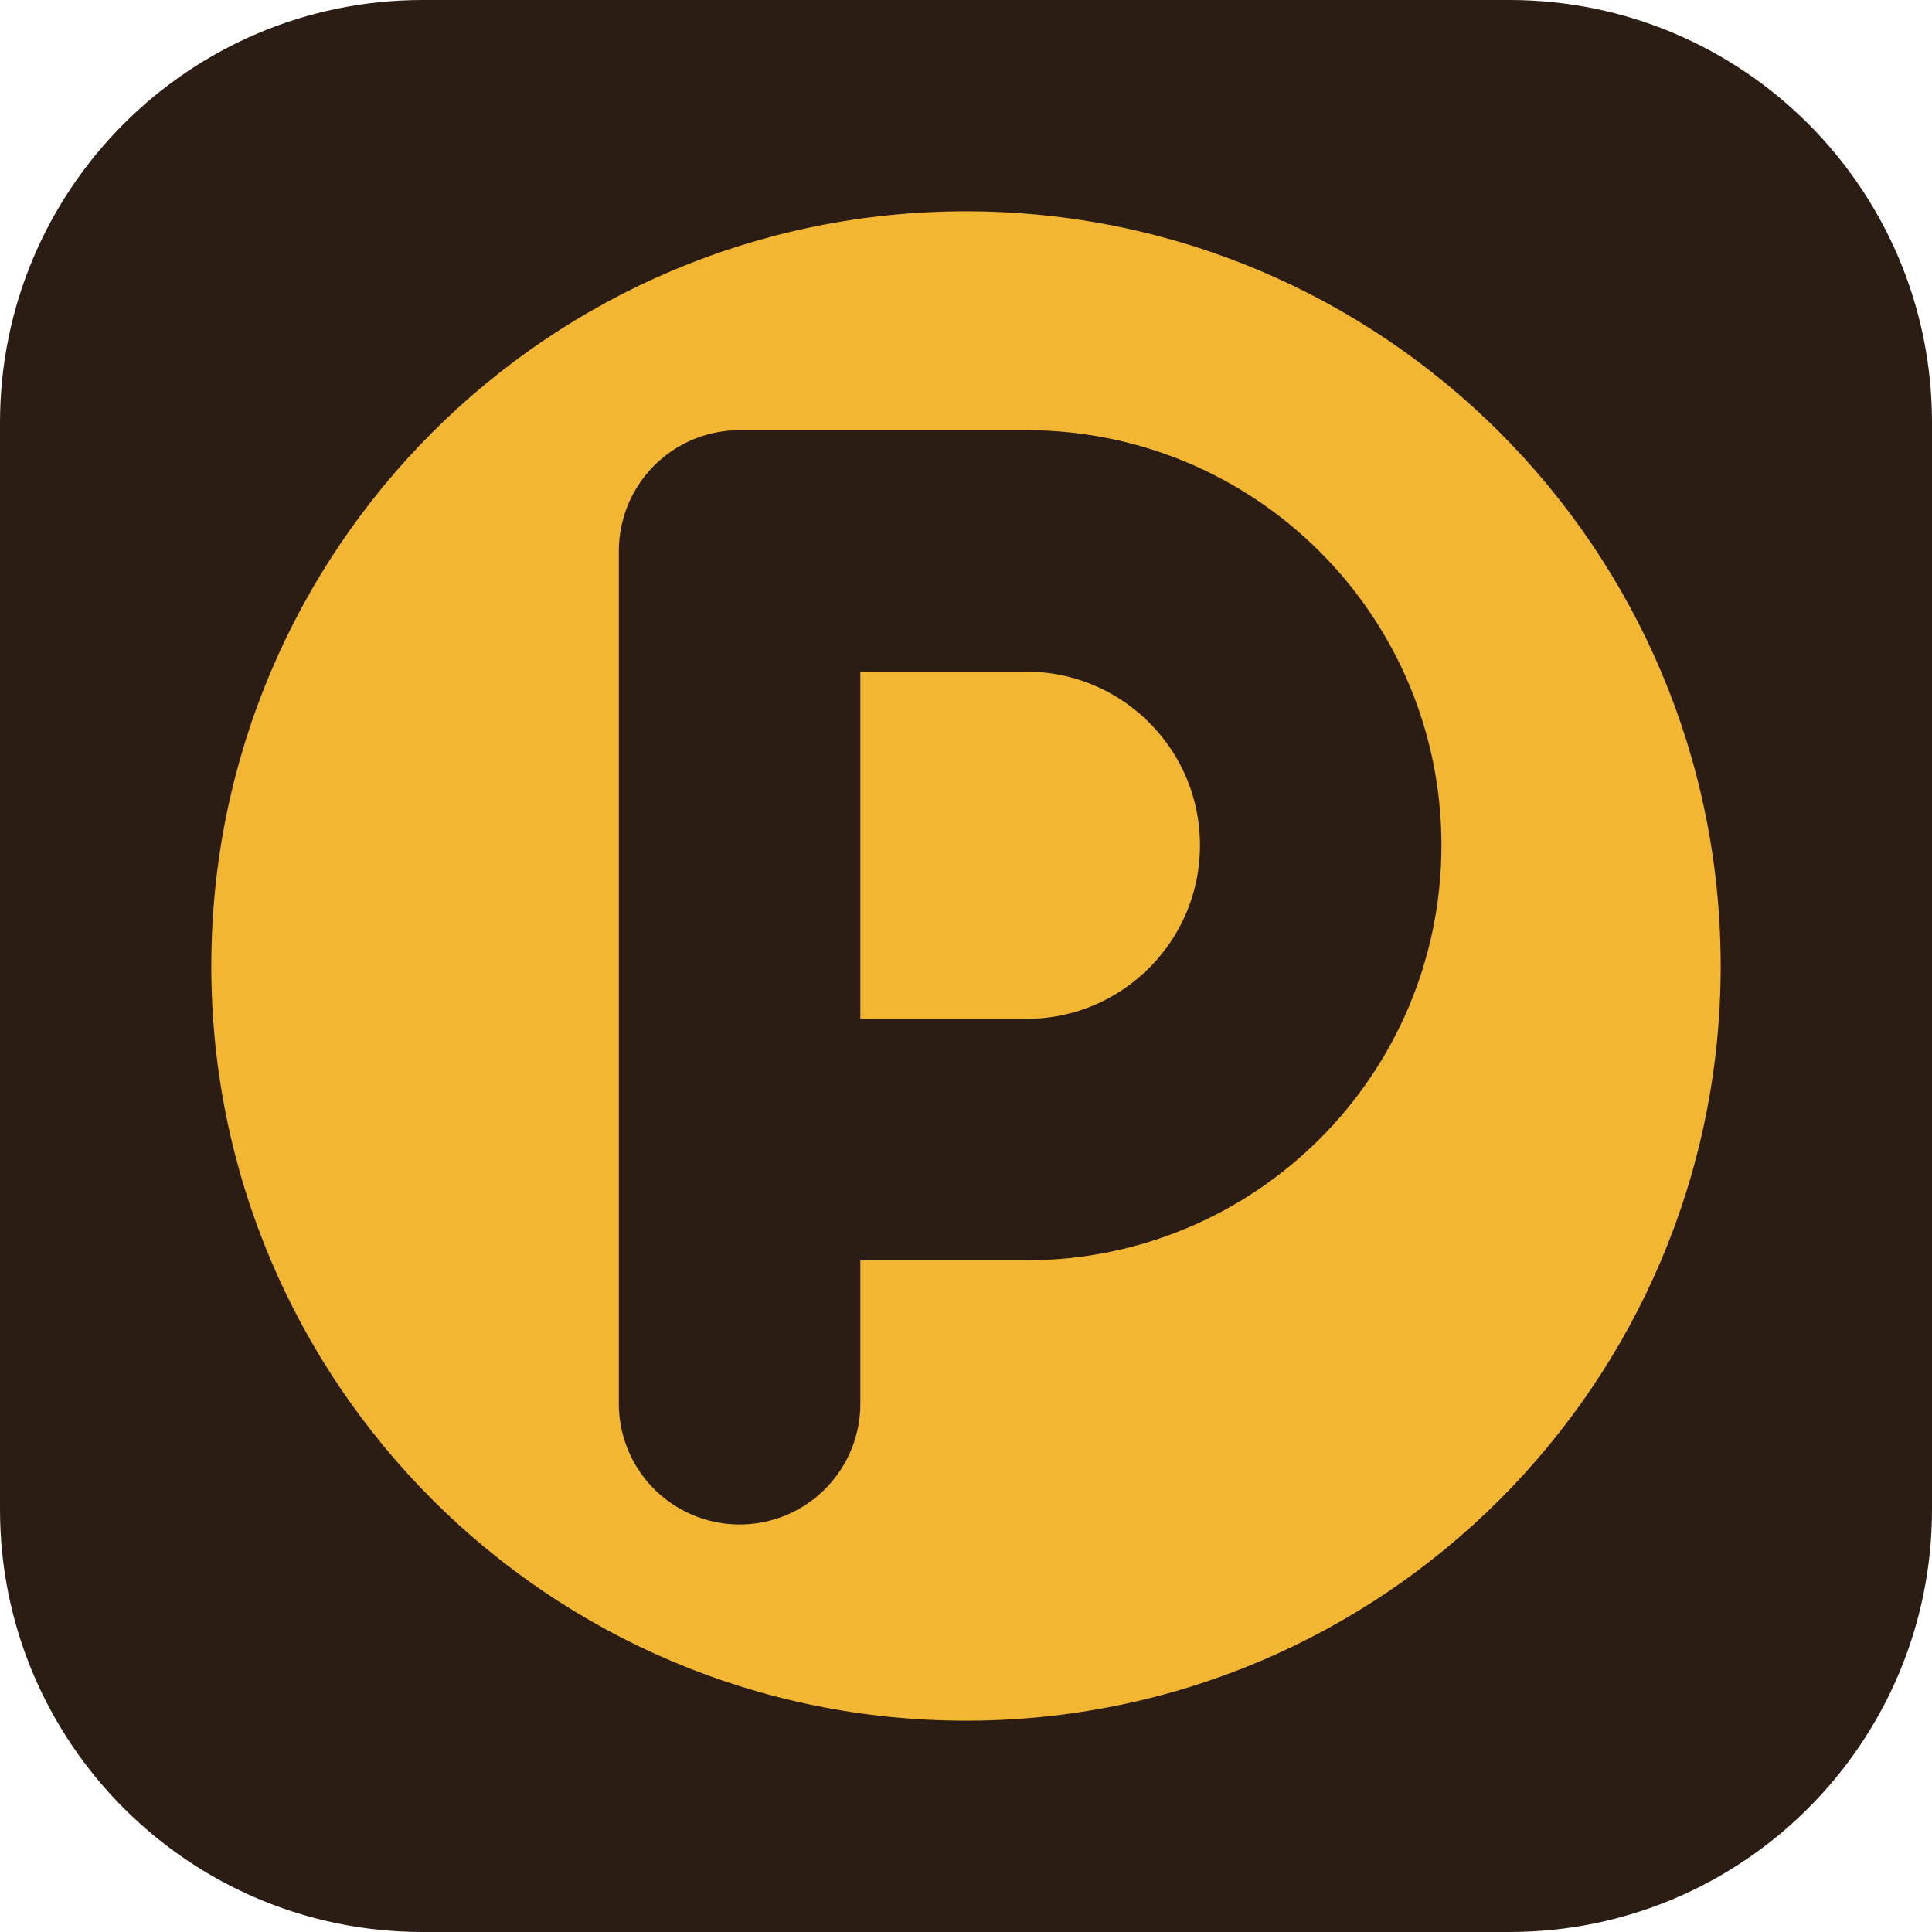
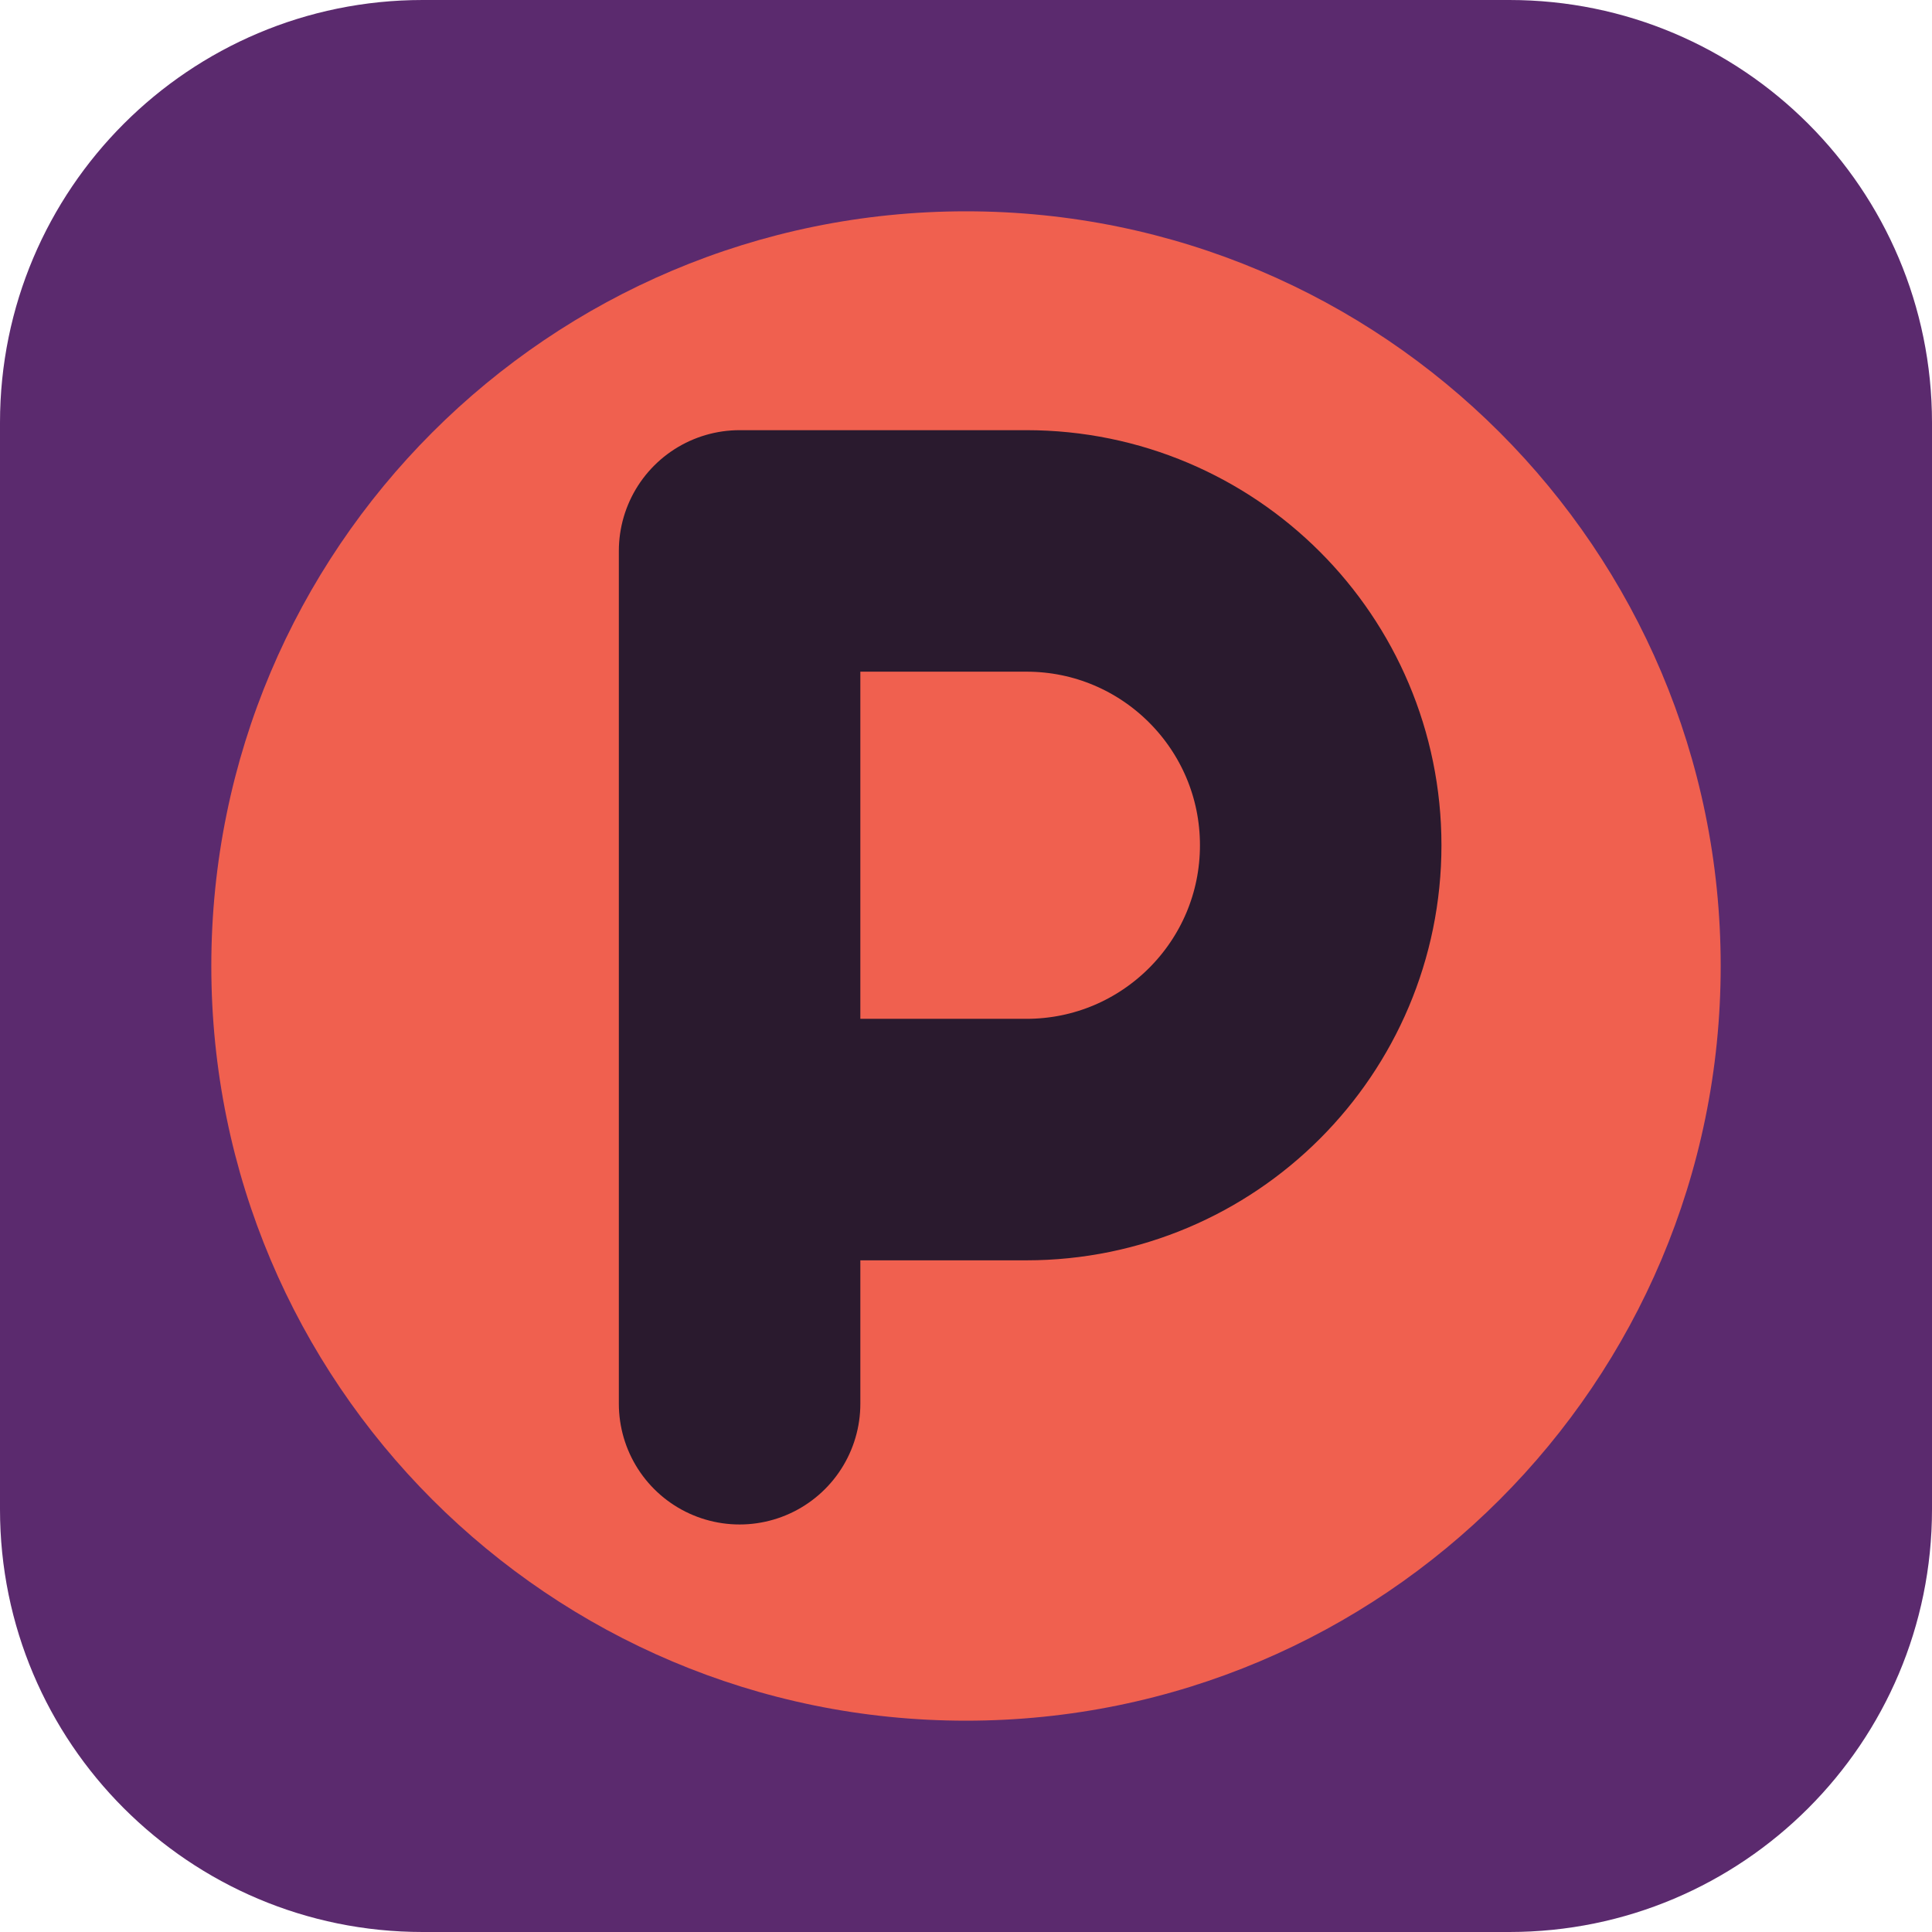
<svg xmlns="http://www.w3.org/2000/svg" viewBox="0 0 512 512">
-   <rect width="512" height="512" rx="112" fill="#2b1d14" />
-   <circle cx="256" cy="256" r="200" fill="#f2b632" />
-   <path d="M196 372 V146 H272 A78 78 0 0 1 272 302 H196" fill="none" stroke="#2b1d14" stroke-width="64" stroke-linecap="round" stroke-linejoin="round" />
+   <rect width="512" height="512" rx="112" fill="#5b2a6e" />
+   <circle cx="256" cy="256" r="200" fill="#f0604f" />
+   <path d="M196 372 V146 H272 A78 78 0 0 1 272 302 H196" fill="none" stroke="#2a1a2e" stroke-width="64" stroke-linecap="round" stroke-linejoin="round" />
</svg>
